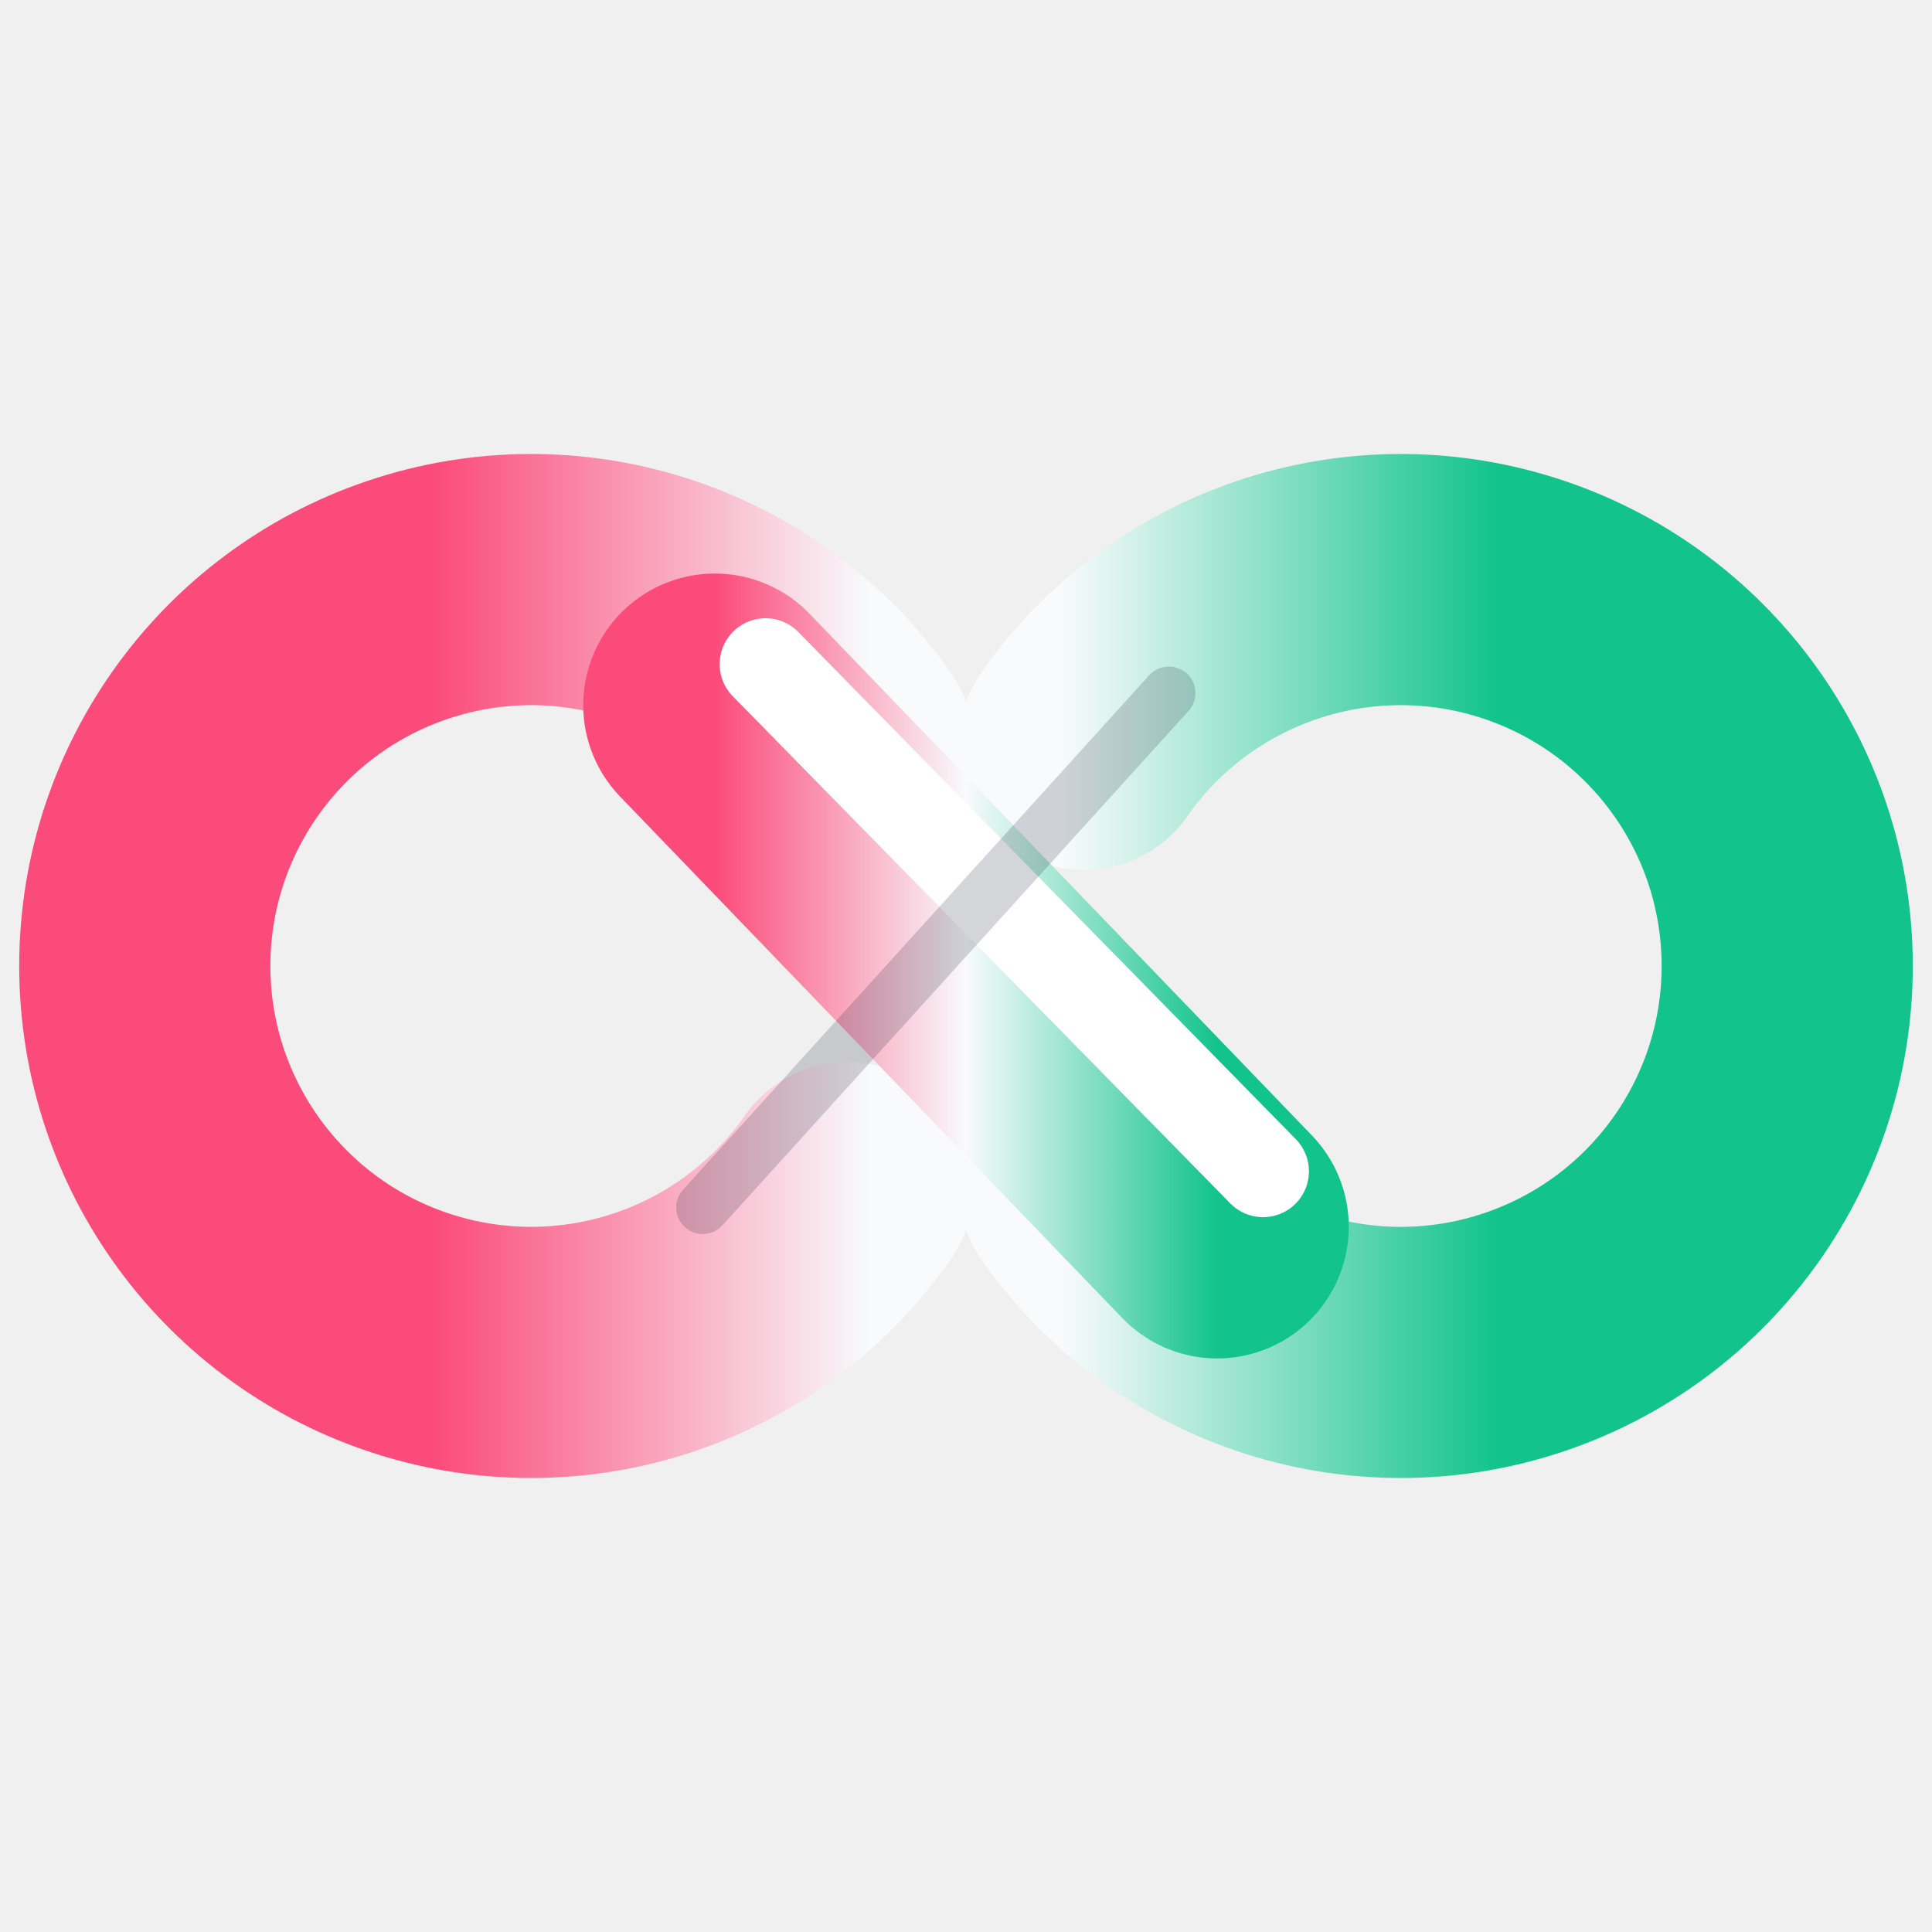
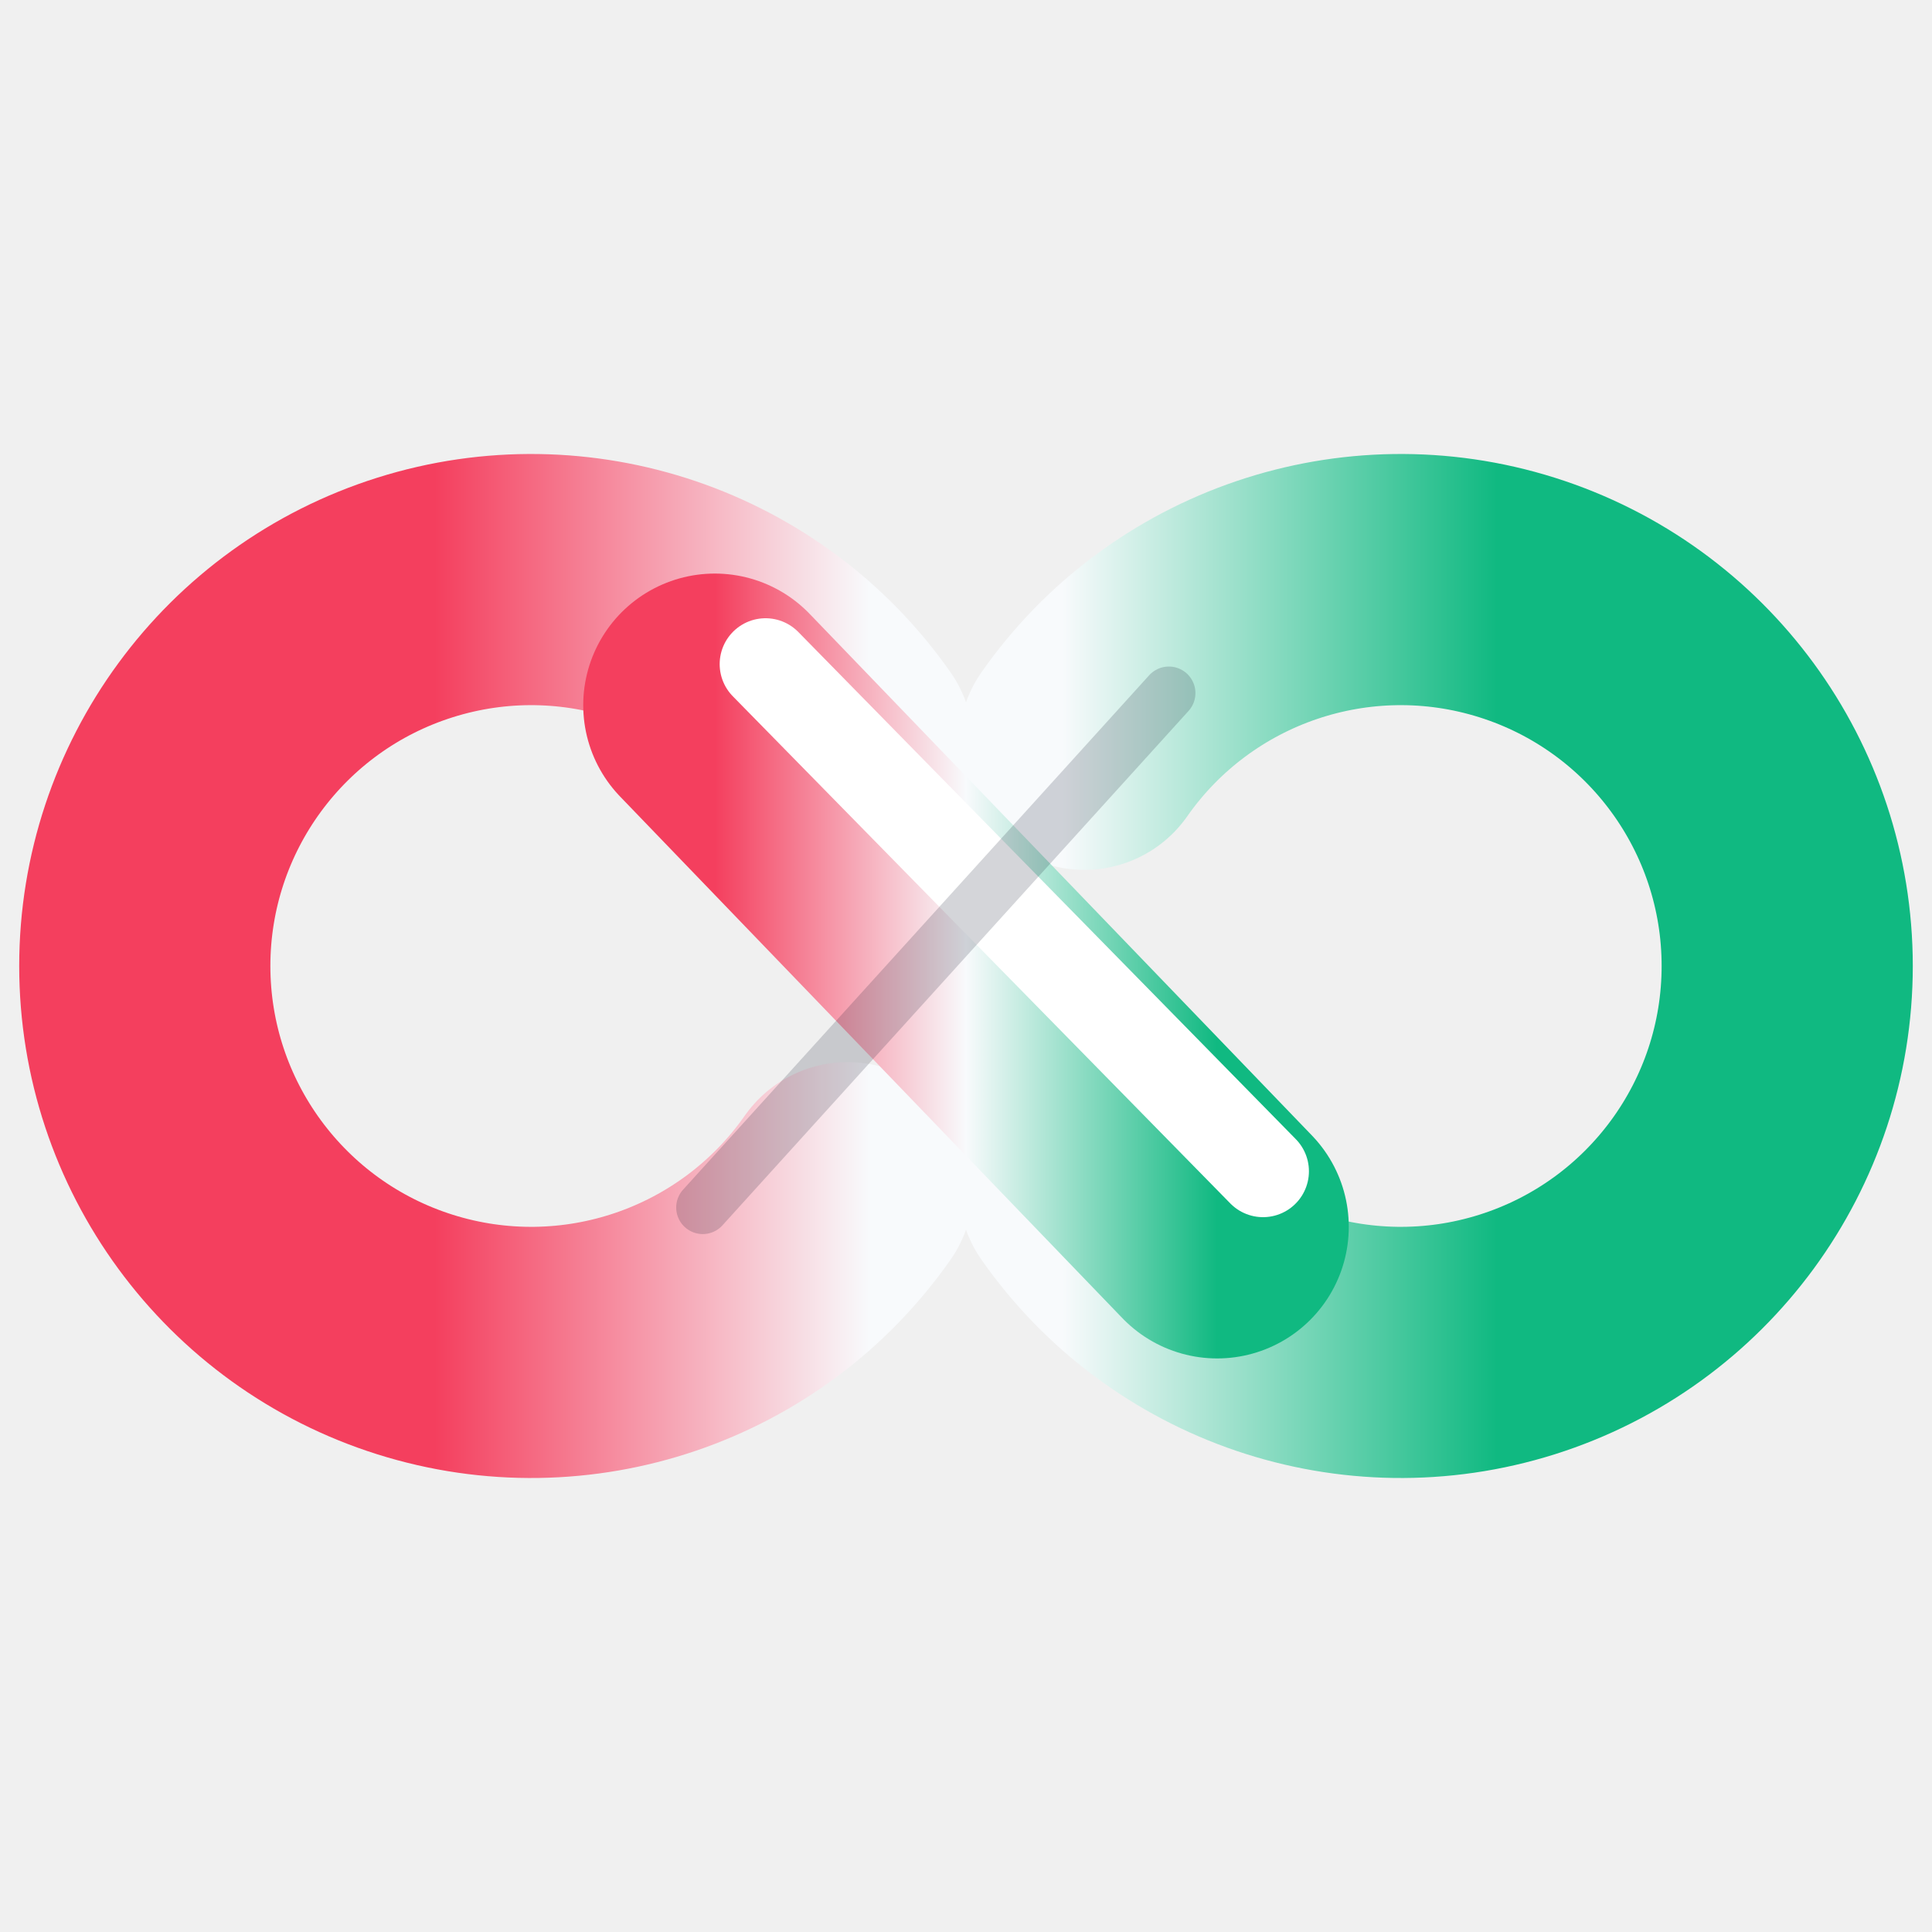
<svg xmlns="http://www.w3.org/2000/svg" width="32" height="32" viewBox="0 0 40 32" fill="none">
  <defs>
    <linearGradient id="leftLoop" x1="9" y1="16" x2="18" y2="16" gradientUnits="userSpaceOnUse">
-       <stop offset="0%" stop-color="#FB4B7A" />
+       <stop offset="0%" stop-color="#F43F5E" />
      <stop offset="100%" stop-color="#F8FAFC" />
    </linearGradient>
    <linearGradient id="rightLoop" x1="22" y1="16" x2="31" y2="16" gradientUnits="userSpaceOnUse">
      <stop offset="0%" stop-color="#F8FAFC" />
-       <stop offset="100%" stop-color="#12C48B" />
+       <stop offset="100%" stop-color="#10B981" />
    </linearGradient>
    <linearGradient id="bridge" x1="14.8" y1="16" x2="25.2" y2="16" gradientUnits="userSpaceOnUse">
-       <stop offset="0%" stop-color="#FB4B7A" />
+       <stop offset="0%" stop-color="#F43F5E" />
      <stop offset="50%" stop-color="#F8FAFC" />
-       <stop offset="100%" stop-color="#12C48B" />
+       <stop offset="100%" stop-color="#10B981" />
    </linearGradient>
  </defs>
  <path d="M17.55 11.41A8 8 0 1 0 17.55 20.59" stroke="url(#leftLoop)" stroke-width="5.2" stroke-linecap="round" stroke-linejoin="round" />
  <path d="M22.45 11.41A8 8 0 1 1 22.45 20.59" stroke="url(#rightLoop)" stroke-width="5.2" stroke-linecap="round" stroke-linejoin="round" />
  <path d="M14.8 10.6 25.2 21.4" stroke="url(#bridge)" stroke-linecap="round" stroke-linejoin="round" stroke-width="5.45" />
  <path d="M15.85 9.75 26.15 20.25" stroke="#ffffff" stroke-linecap="round" stroke-linejoin="round" stroke-width="1.9" />
  <path d="M24.2 10.35 14.55 21" stroke="#0F172A" stroke-linecap="round" stroke-width="1.1" opacity="0.18" />
</svg>
